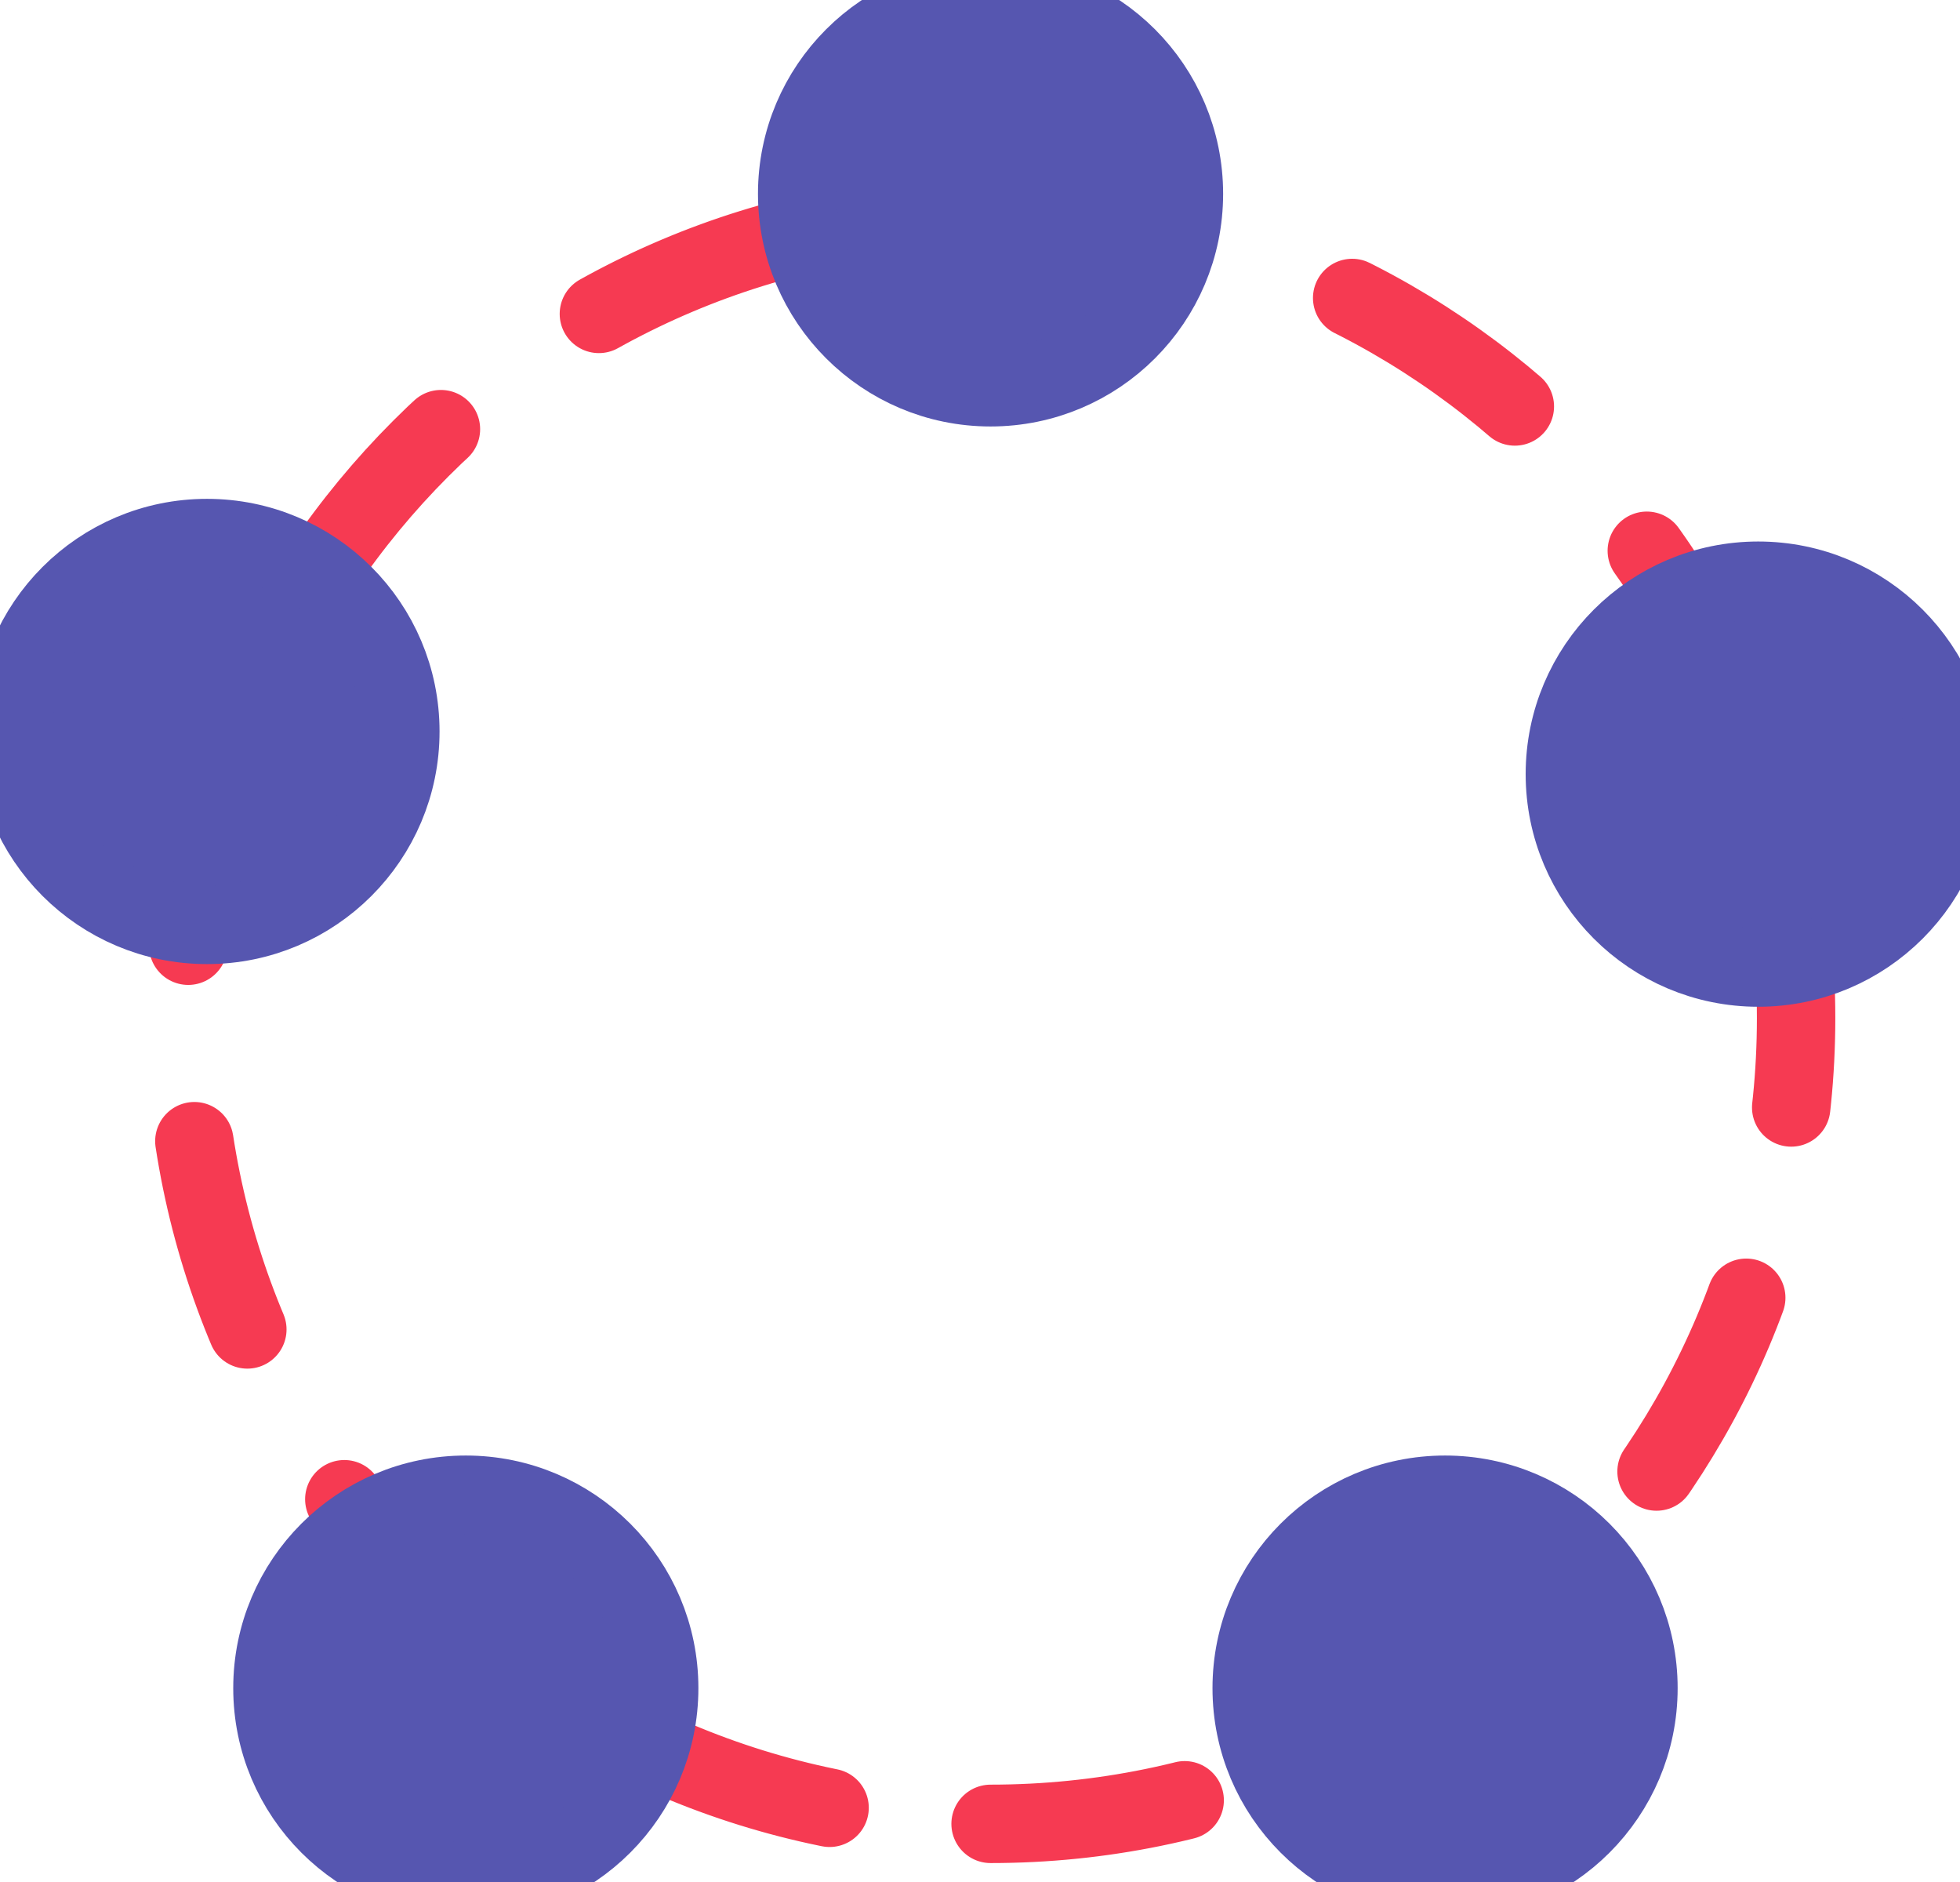
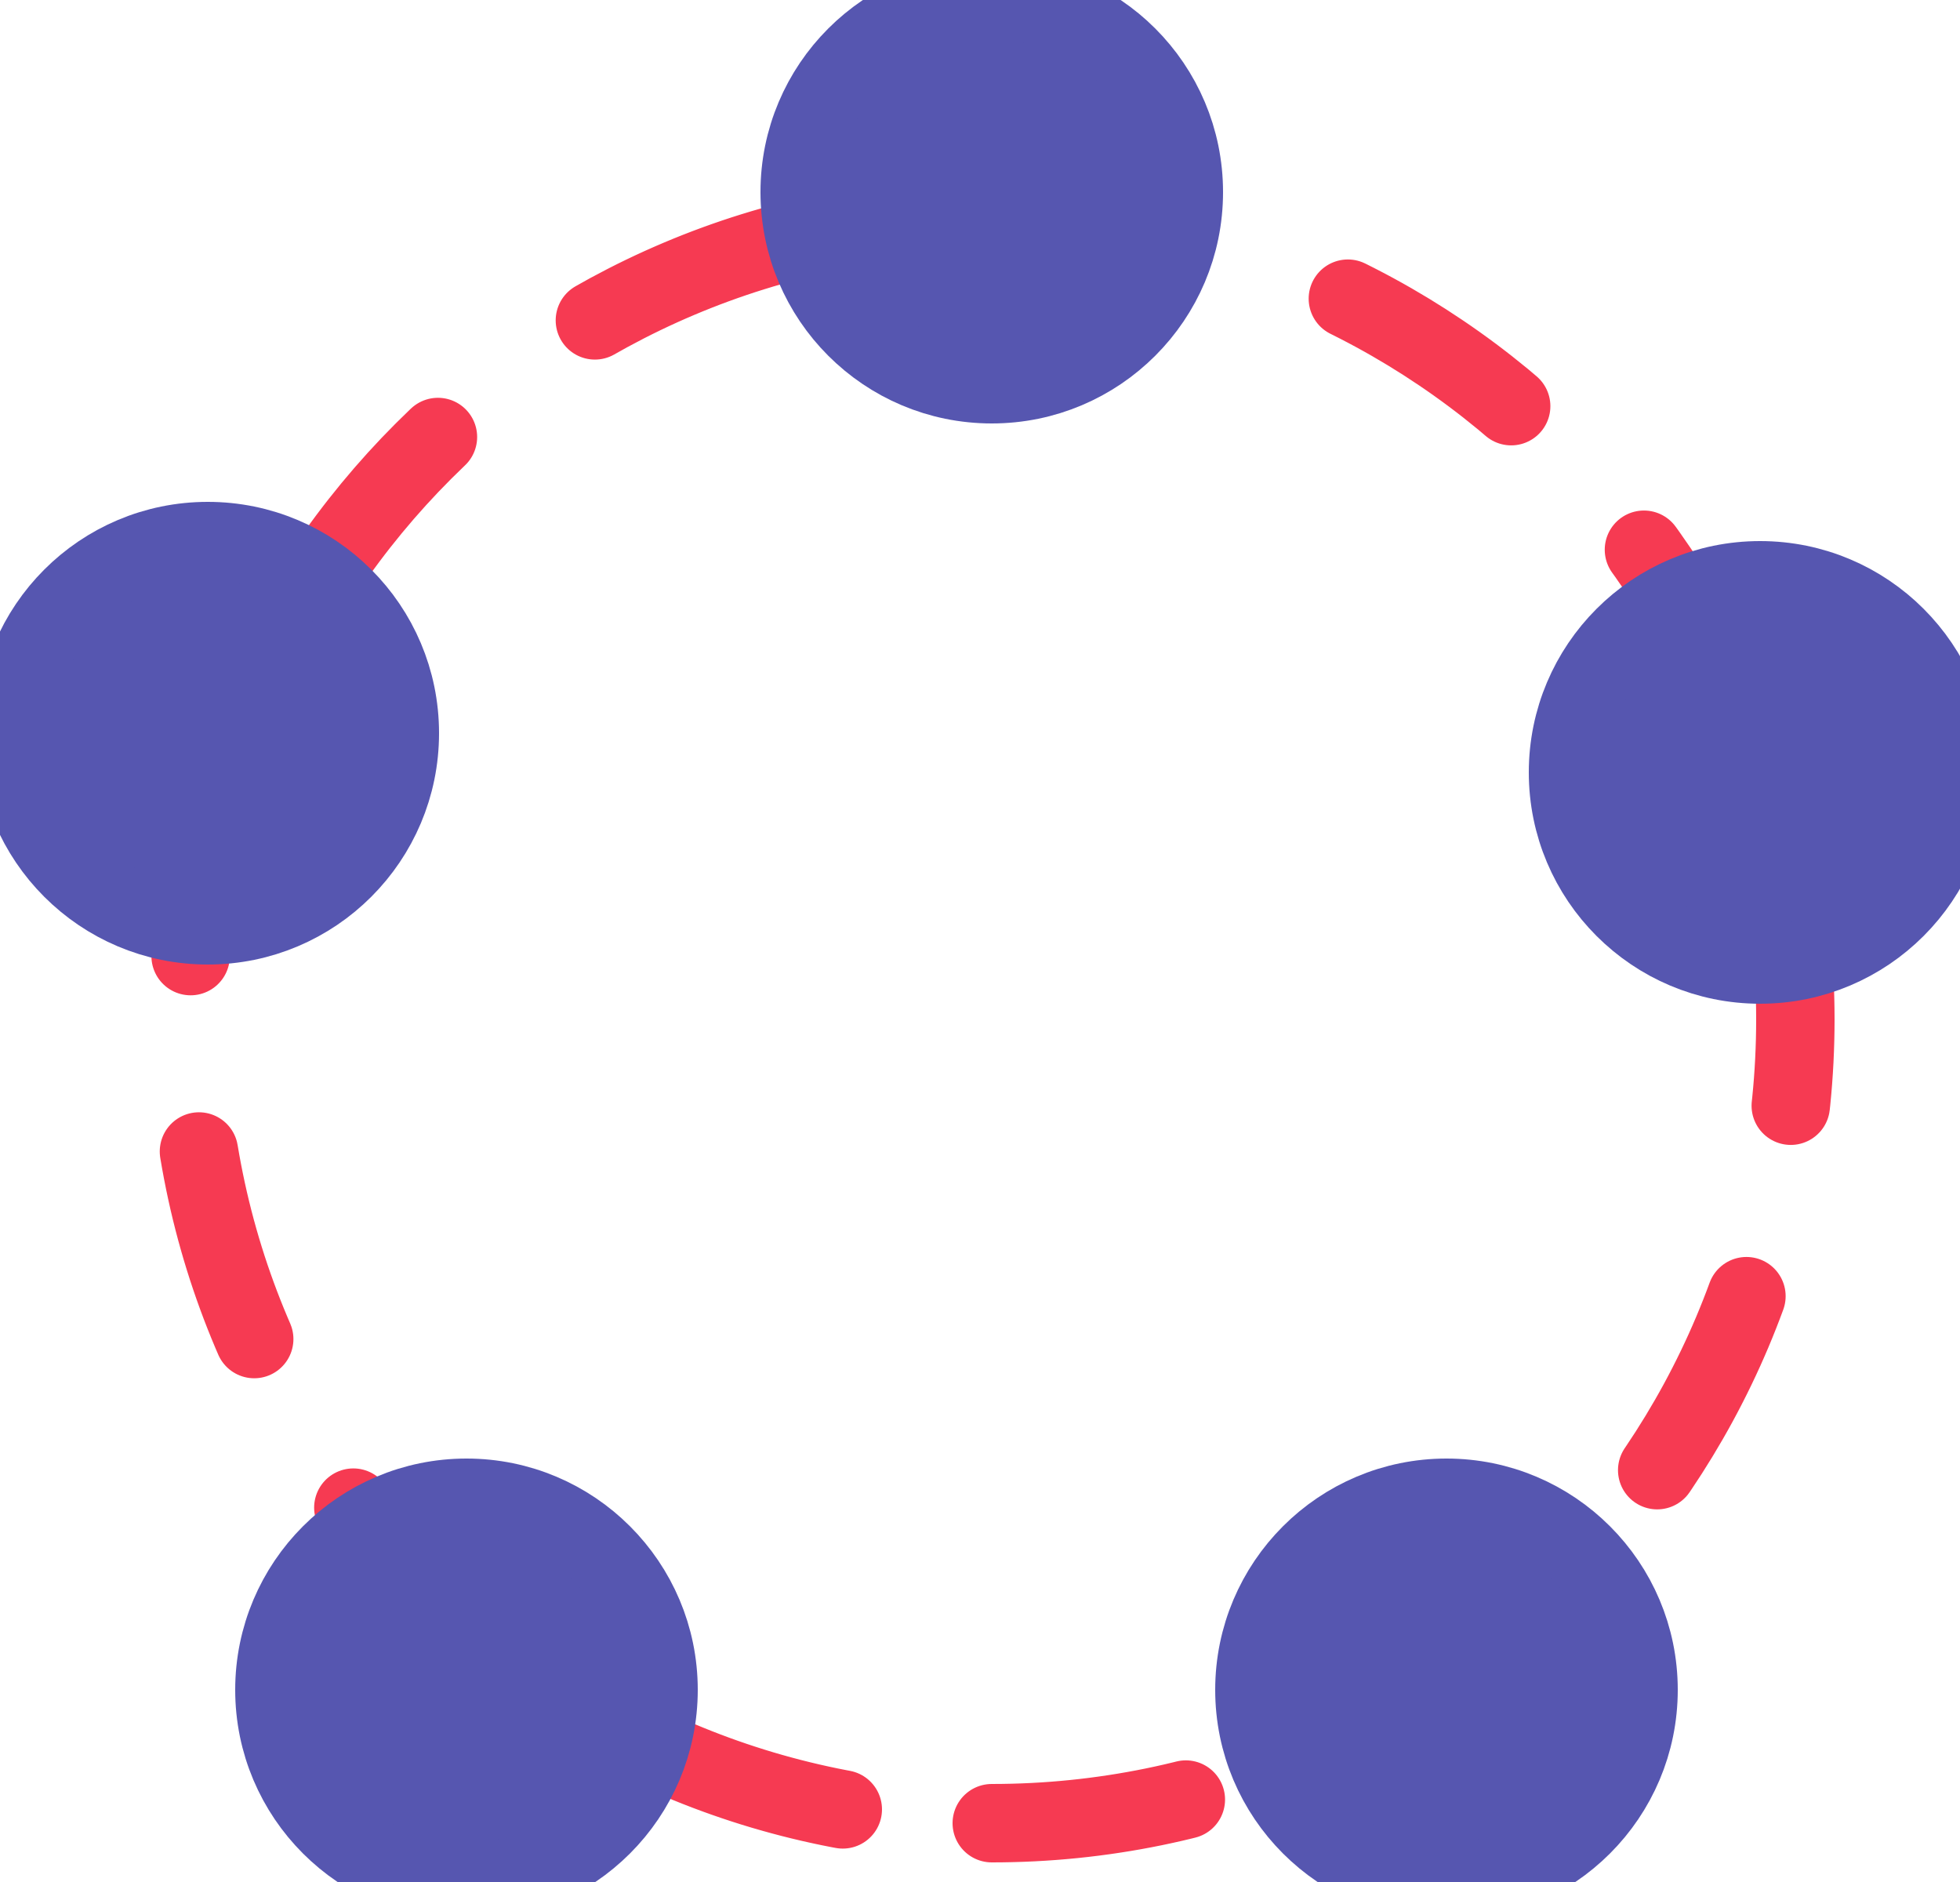
- <svg xmlns="http://www.w3.org/2000/svg" width="50" height="48" viewBox="0 0 50 48">
-   <g fill="none" fill-rule="evenodd">
-     <g stroke-width="2">
-       <path stroke="#F63A52" stroke-dasharray="5" stroke-linecap="round" d="M25.27 46.517c11.348 0 20.549-9.2 20.549-20.549 0-11.35-9.2-20.55-20.55-20.55-11.349 0-20.549 9.2-20.549 20.55 0 11.35 9.2 20.55 20.55 20.55z" />
-       <circle cx="36.864" cy="43.056" r="4.933" fill="#5656B0" fill-rule="nonzero" stroke="#5656B0" />
-       <circle cx="11.883" cy="43.056" r="4.933" fill="#5656B0" fill-rule="nonzero" stroke="#5656B0" />
-       <circle cx="5.28" cy="18.656" r="4.933" fill="#5656B0" fill-rule="nonzero" stroke="#5656B0" />
-       <circle cx="44.853" cy="19.744" r="4.933" fill="#5656B0" fill-rule="nonzero" stroke="#5656B0" />
-       <circle cx="25.269" cy="4.944" r="4.933" fill="#5656B0" fill-rule="nonzero" stroke="#5656B0" />
-     </g>
+ <svg xmlns="http://www.w3.org/2000/svg" width="50" height="48">
+   <g stroke-width="2" fill="none" fill-rule="evenodd">
+     <path stroke="#F63A52" stroke-dasharray="5" stroke-linecap="round" d="M25.3 46.5a20.5 20.5 0 100-41 20.5 20.5 0 000 41z" />
+     <circle cx="36.9" cy="43.1" r="4.9" fill="#5656B0" fill-rule="nonzero" stroke="#5656B0" />
+     <circle cx="11.9" cy="43.1" r="4.9" fill="#5656B0" fill-rule="nonzero" stroke="#5656B0" />
+     <circle cx="5.3" cy="18.7" r="4.9" fill="#5656B0" fill-rule="nonzero" stroke="#5656B0" />
+     <circle cx="44.9" cy="19.7" r="4.9" fill="#5656B0" fill-rule="nonzero" stroke="#5656B0" />
+     <circle cx="25.3" cy="4.9" r="4.9" fill="#5656B0" fill-rule="nonzero" stroke="#5656B0" />
  </g>
</svg>
